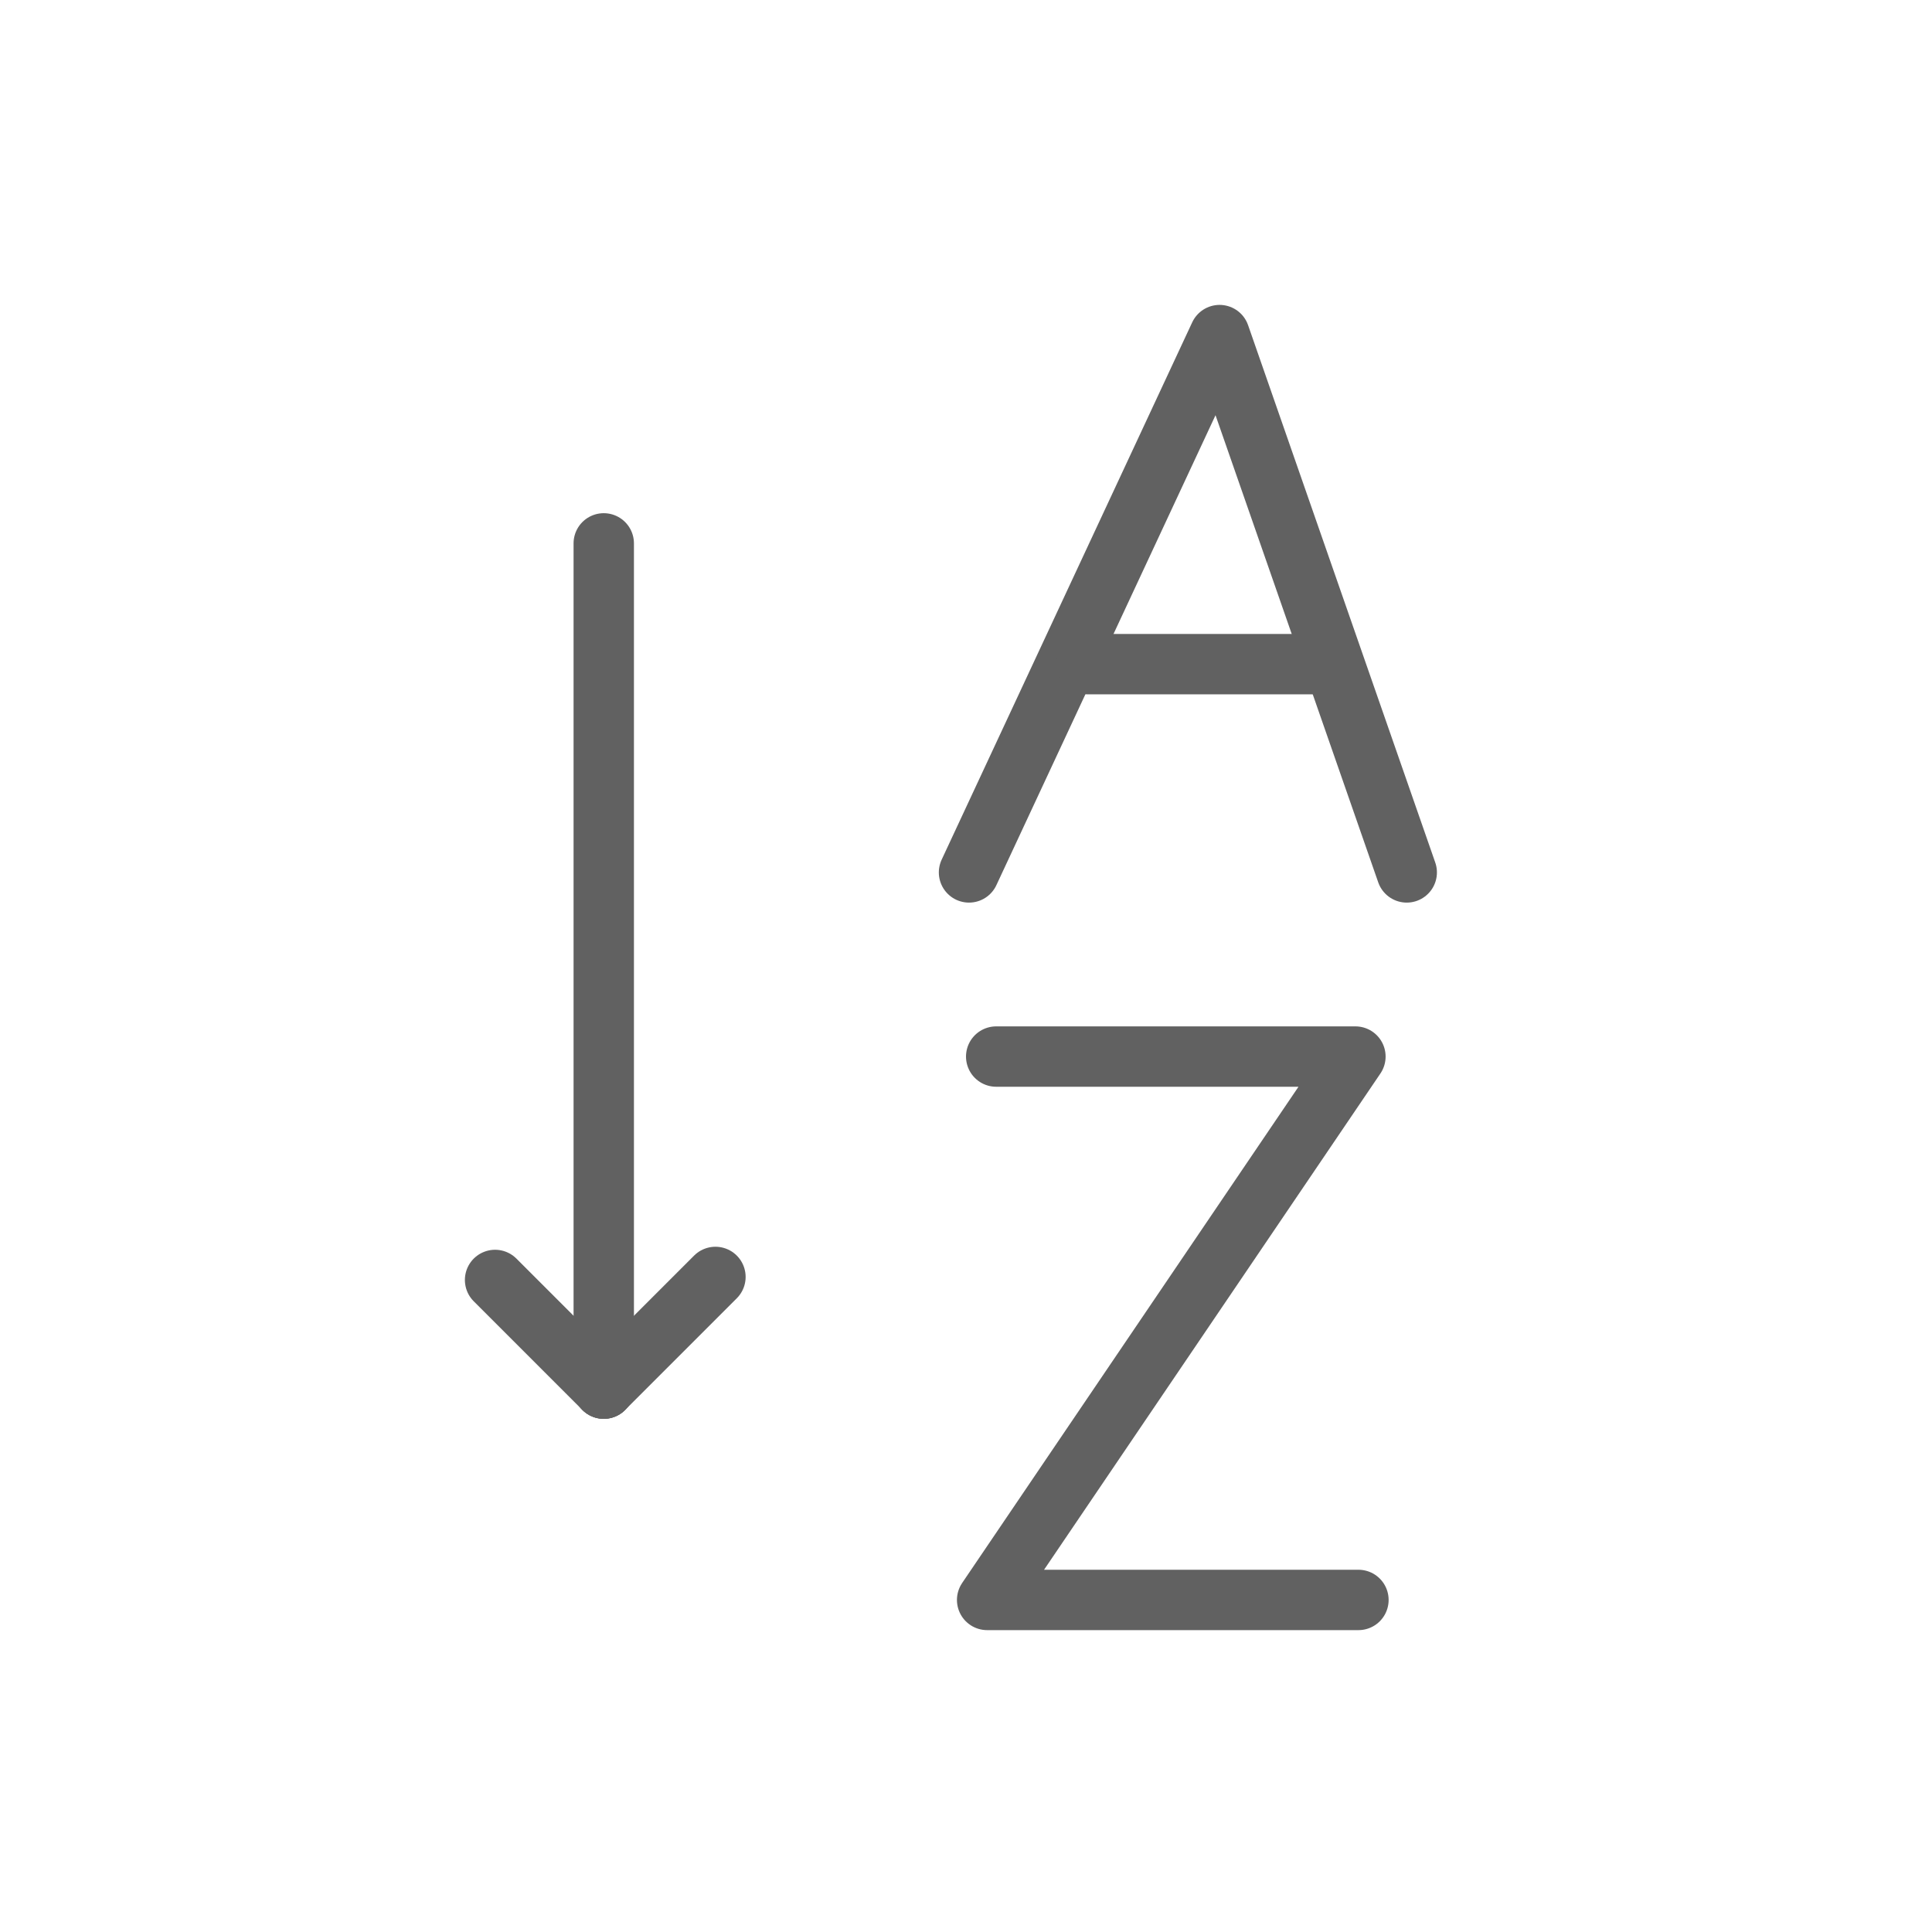
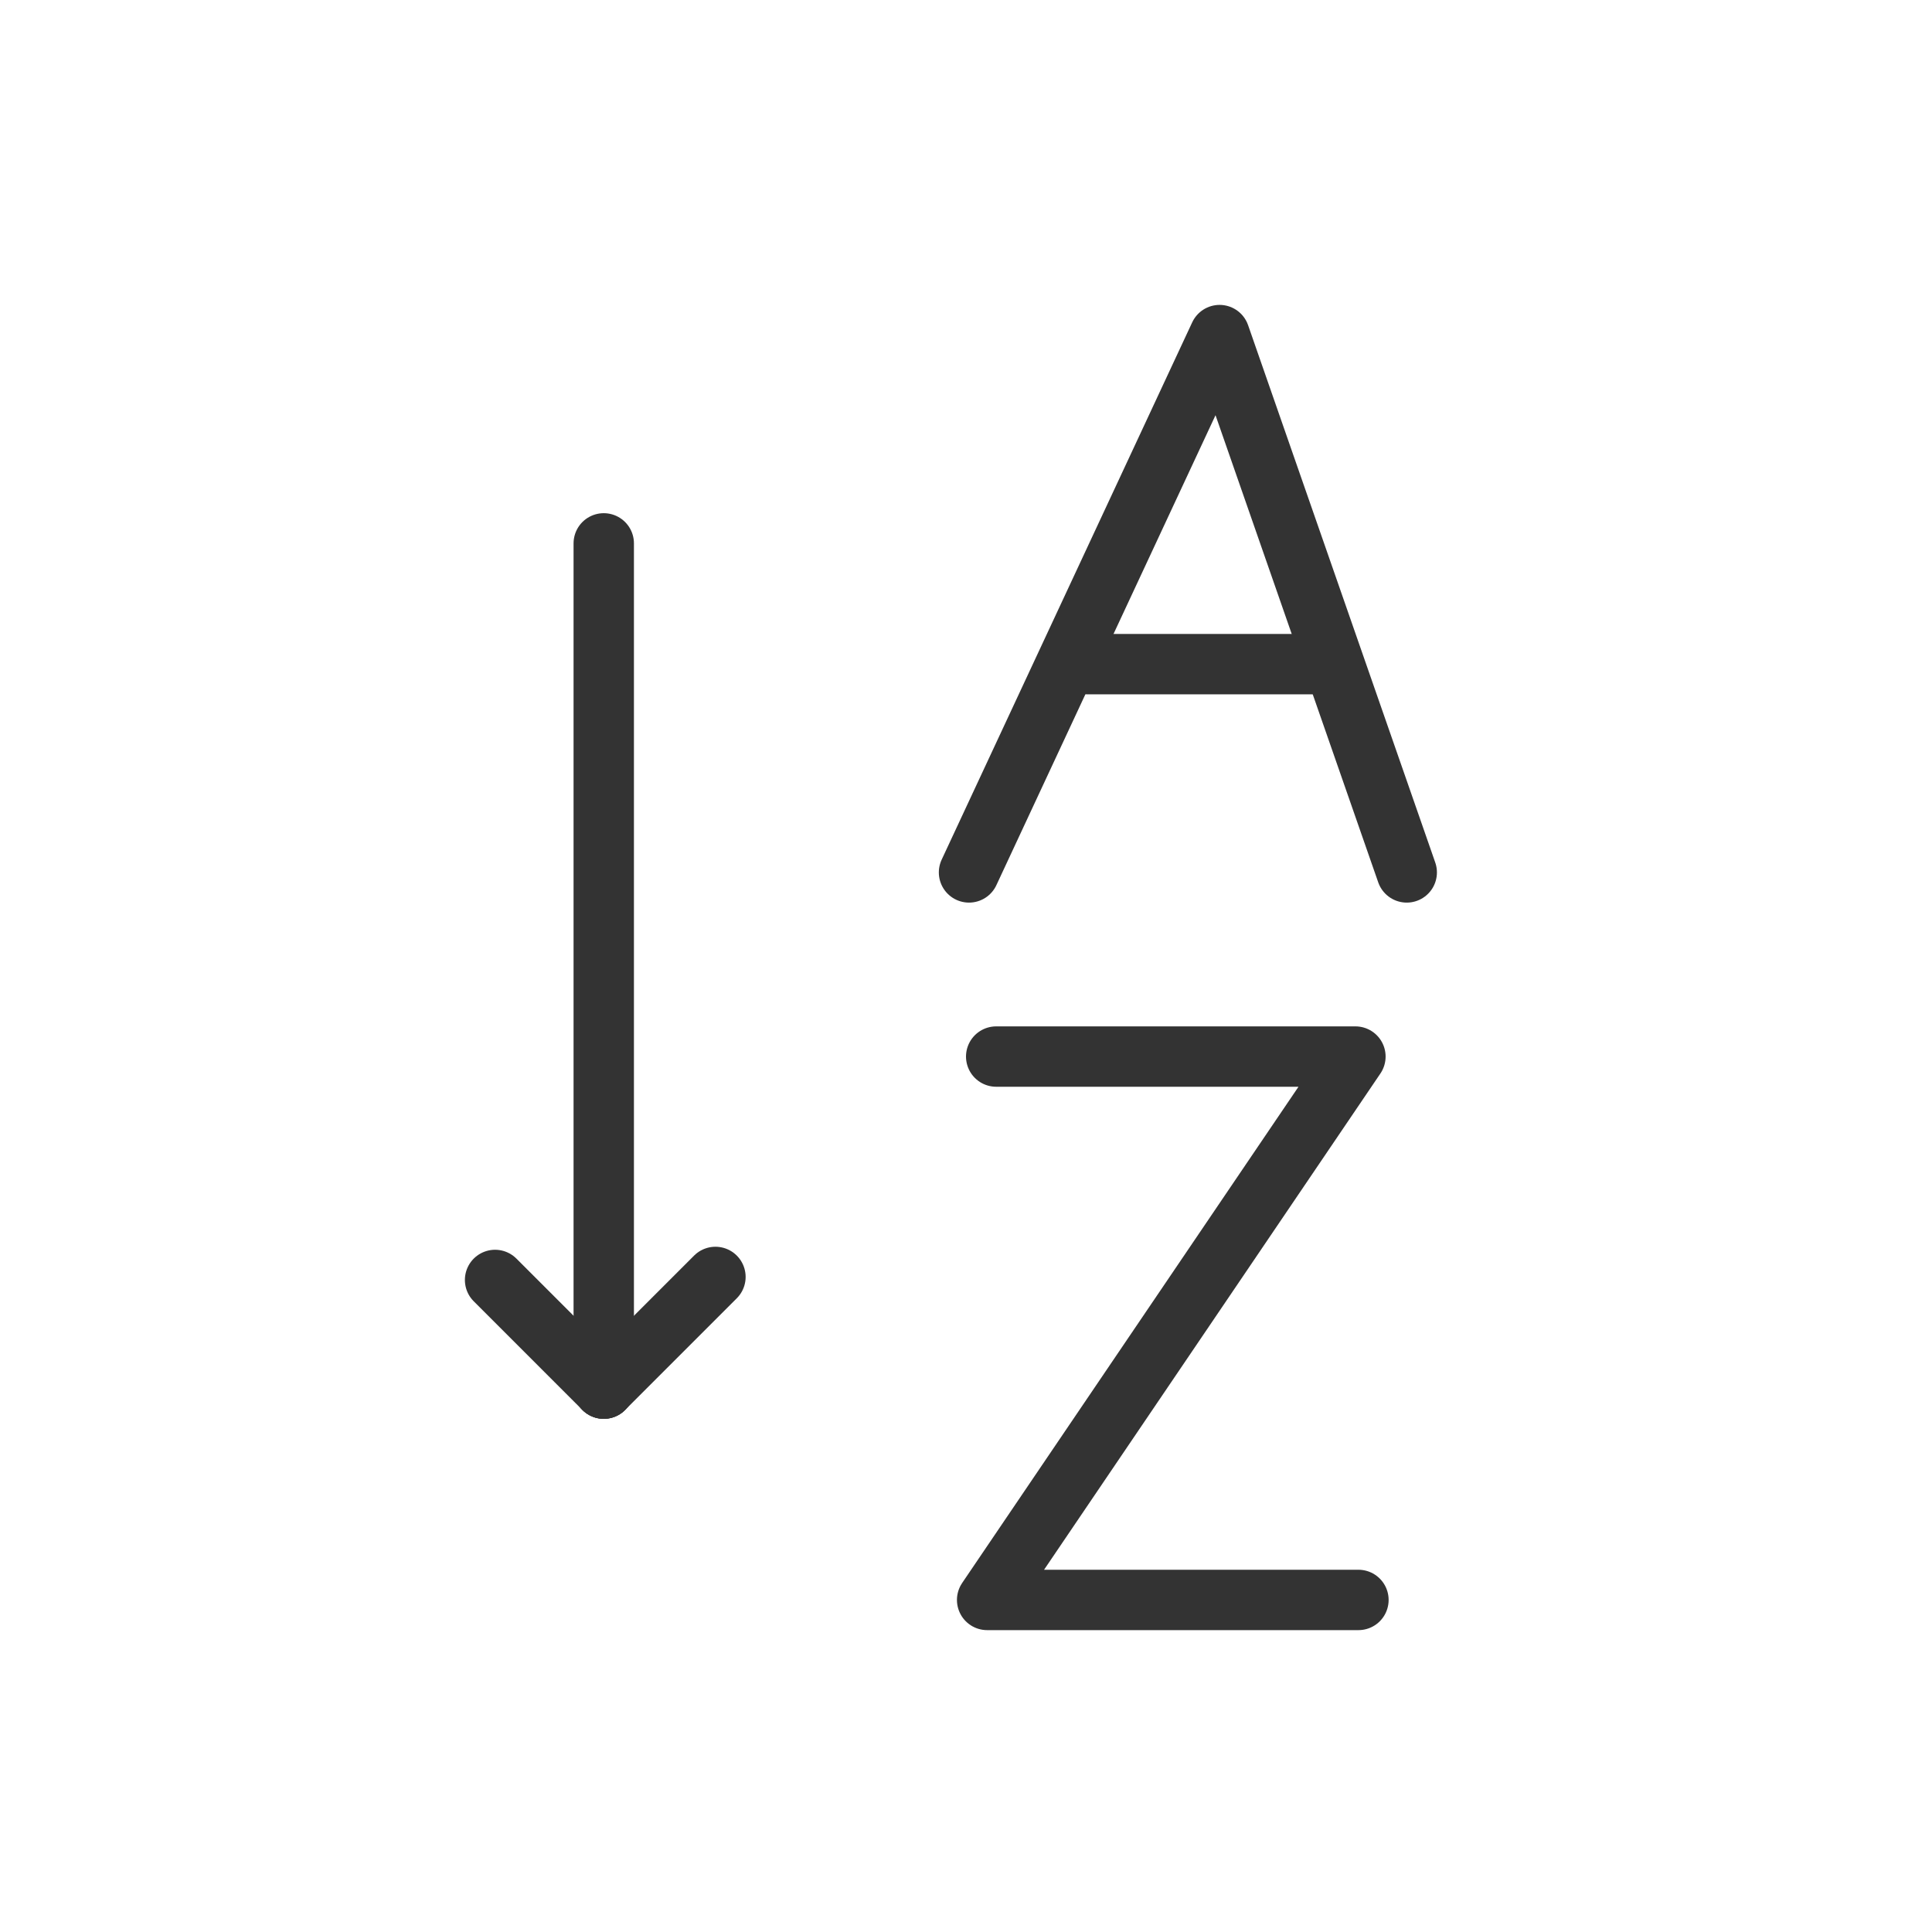
<svg xmlns="http://www.w3.org/2000/svg" enable-background="new 0 0 64 64" id="Layer_1" version="1.1" viewBox="0 0 64 64" xml:space="preserve">
-   <polyline fill="none" points="  32.1,28.9 40.4,11.1 46.6,28.9 " stroke="#616161" stroke-linecap="round" stroke-linejoin="round" stroke-miterlimit="10" stroke-width="2" />
-   <line fill="none" stroke="#616161" stroke-linecap="round" stroke-linejoin="round" stroke-miterlimit="10" stroke-width="2" x1="36" x2="44" y1="22" y2="22" />
-   <polyline fill="none" points="  45,53 32.7,53 44.9,35 33,35 " stroke="#616161" stroke-linecap="round" stroke-linejoin="round" stroke-miterlimit="10" stroke-width="2" />
-   <line fill="none" stroke="#616161" stroke-linecap="round" stroke-linejoin="round" stroke-miterlimit="10" stroke-width="2" x1="20" x2="20" y1="46" y2="18" />
-   <line fill="none" stroke="#616161" stroke-linecap="round" stroke-linejoin="round" stroke-miterlimit="10" stroke-width="2" x1="20" x2="23.7" y1="46" y2="42.3" />
-   <line fill="none" stroke="#616161" stroke-linecap="round" stroke-linejoin="round" stroke-miterlimit="10" stroke-width="2" x1="20" x2="16.4" y1="46" y2="42.4" />
+   <polyline fill="none" points="  32.1,28.9 40.4,11.1 46.6,28.9 " stroke="#333333" stroke-linecap="round" stroke-linejoin="round" stroke-miterlimit="10" stroke-width="2" />
+   <line fill="none" stroke="#333333" stroke-linecap="round" stroke-linejoin="round" stroke-miterlimit="10" stroke-width="2" x1="36" x2="44" y1="22" y2="22" />
+   <polyline fill="none" points="  45,53 32.7,53 44.9,35 33,35 " stroke="#333333" stroke-linecap="round" stroke-linejoin="round" stroke-miterlimit="10" stroke-width="2" />
+   <line fill="none" stroke="#333333" stroke-linecap="round" stroke-linejoin="round" stroke-miterlimit="10" stroke-width="2" x1="20" x2="20" y1="46" y2="18" />
+   <line fill="none" stroke="#333333" stroke-linecap="round" stroke-linejoin="round" stroke-miterlimit="10" stroke-width="2" x1="20" x2="23.7" y1="46" y2="42.3" />
+   <line fill="none" stroke="#333333" stroke-linecap="round" stroke-linejoin="round" stroke-miterlimit="10" stroke-width="2" x1="20" x2="16.4" y1="46" y2="42.4" />
</svg>
